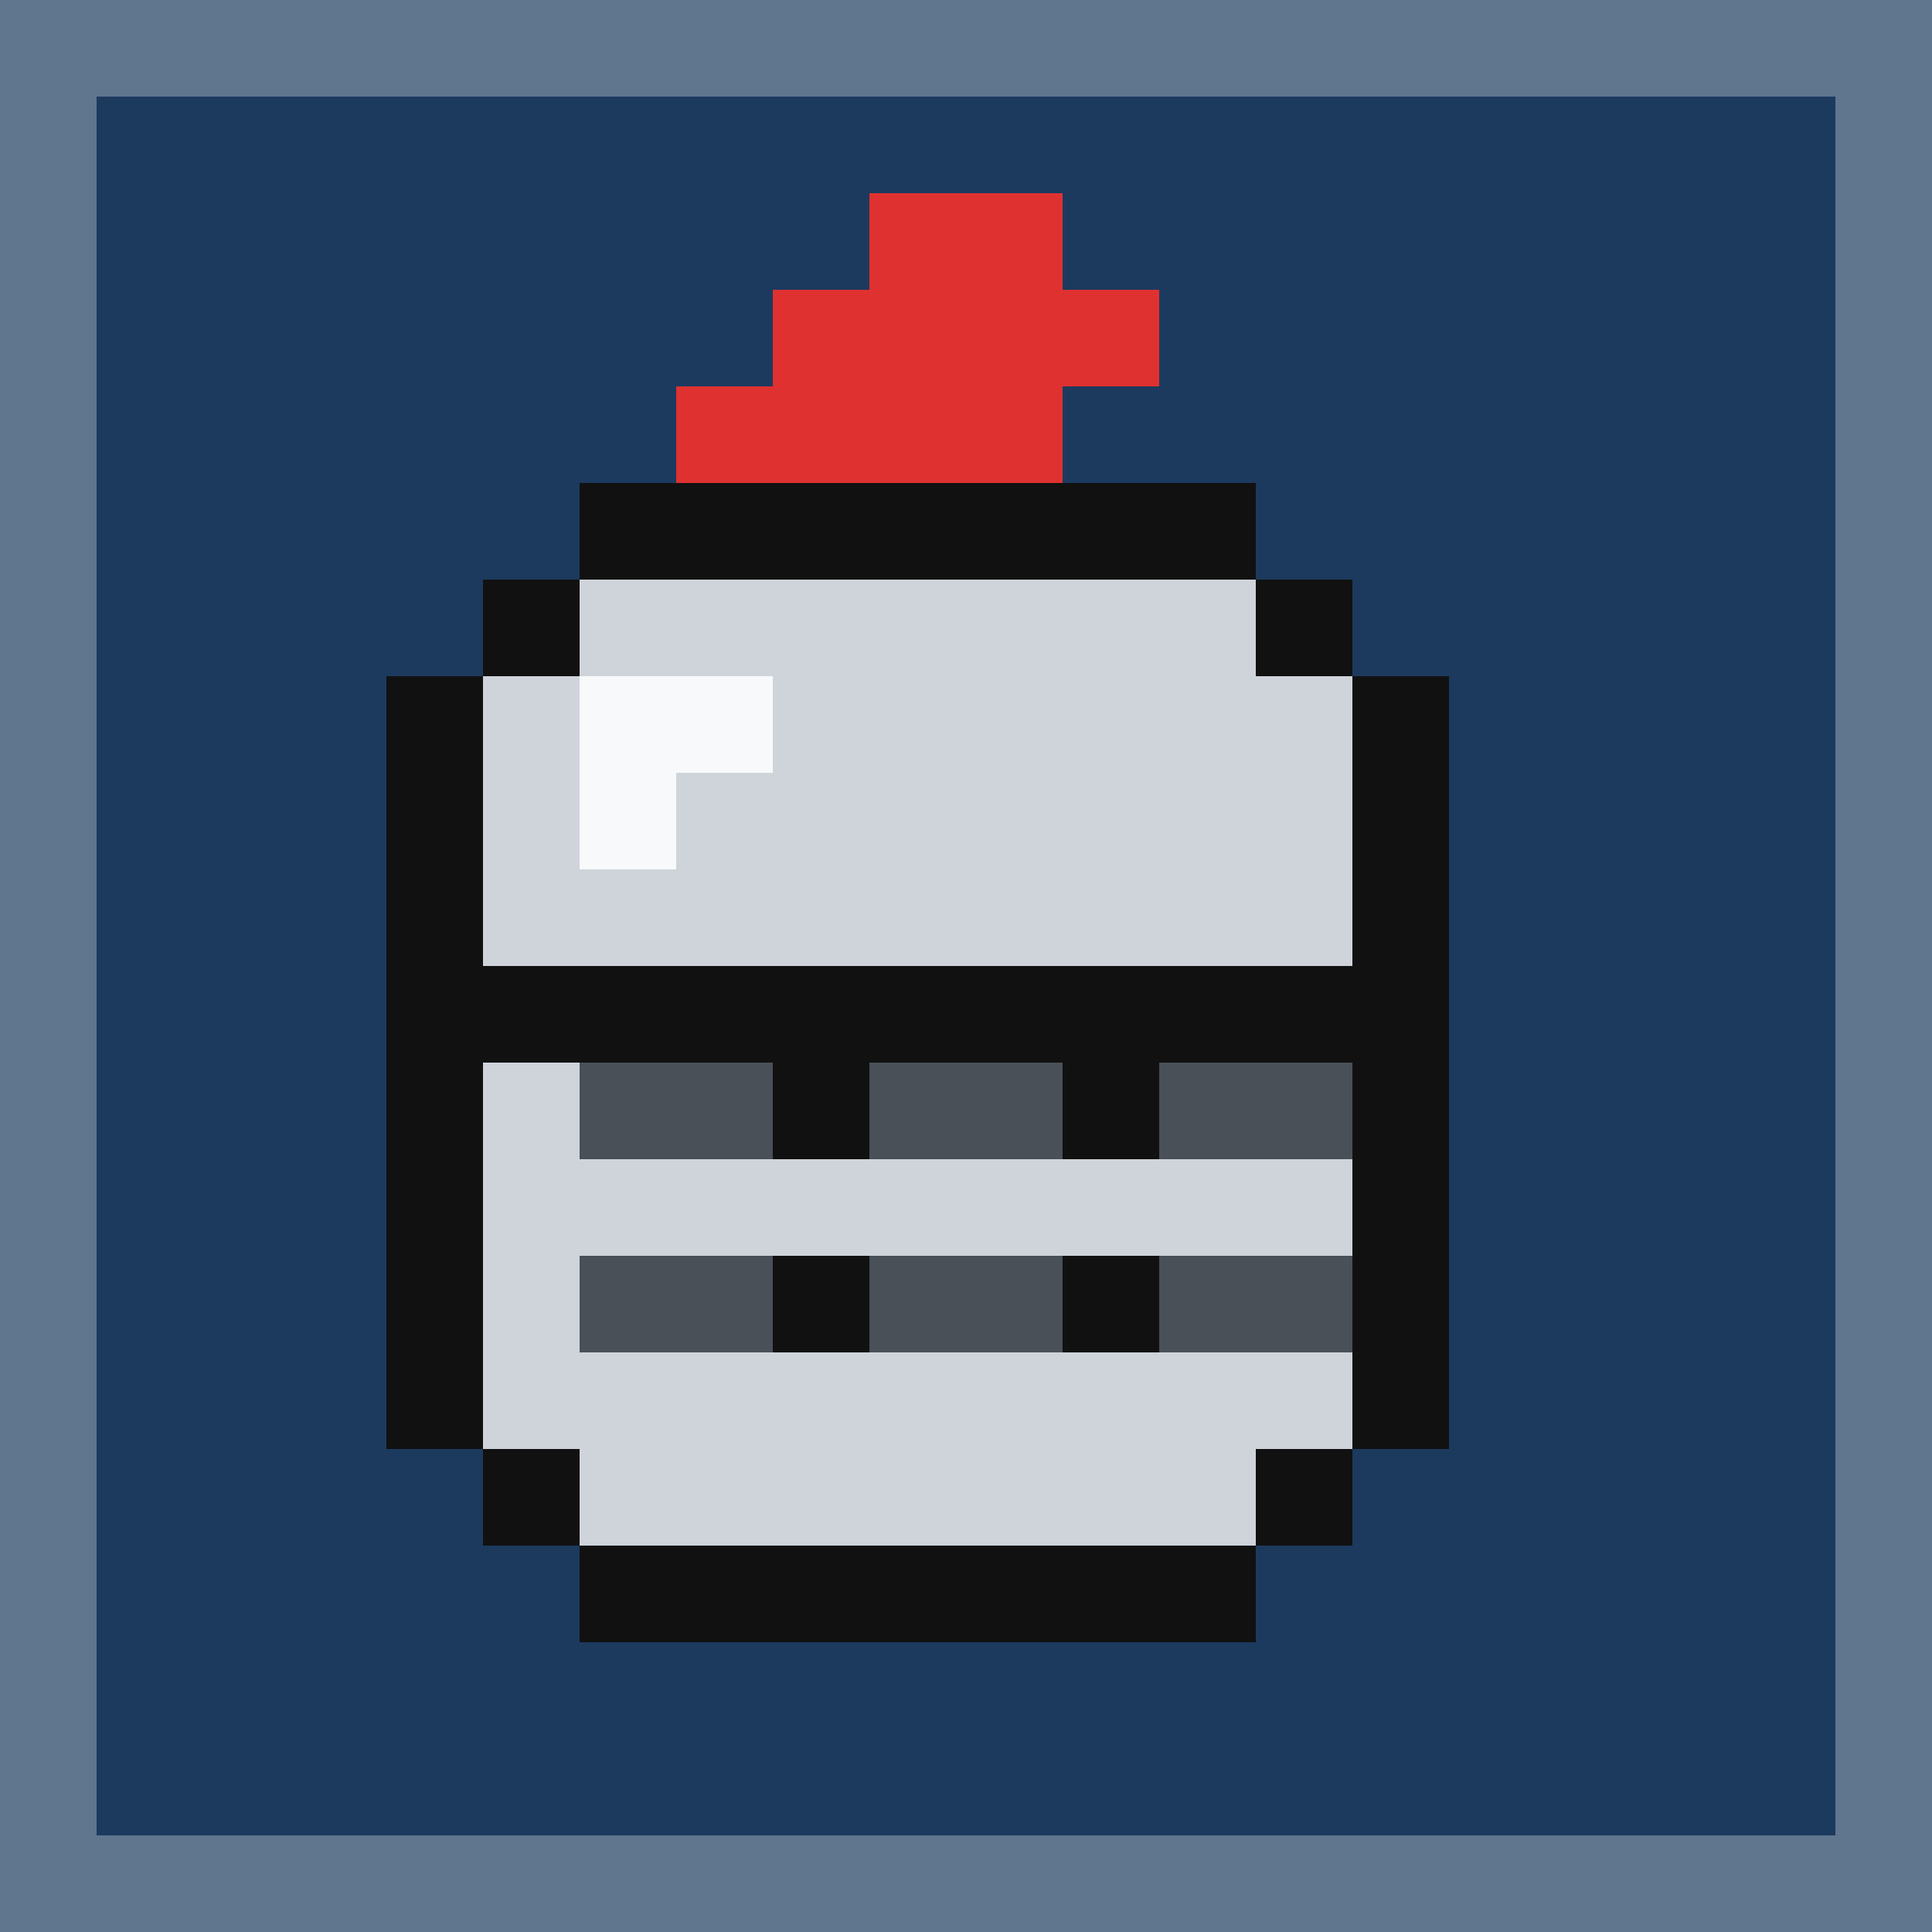
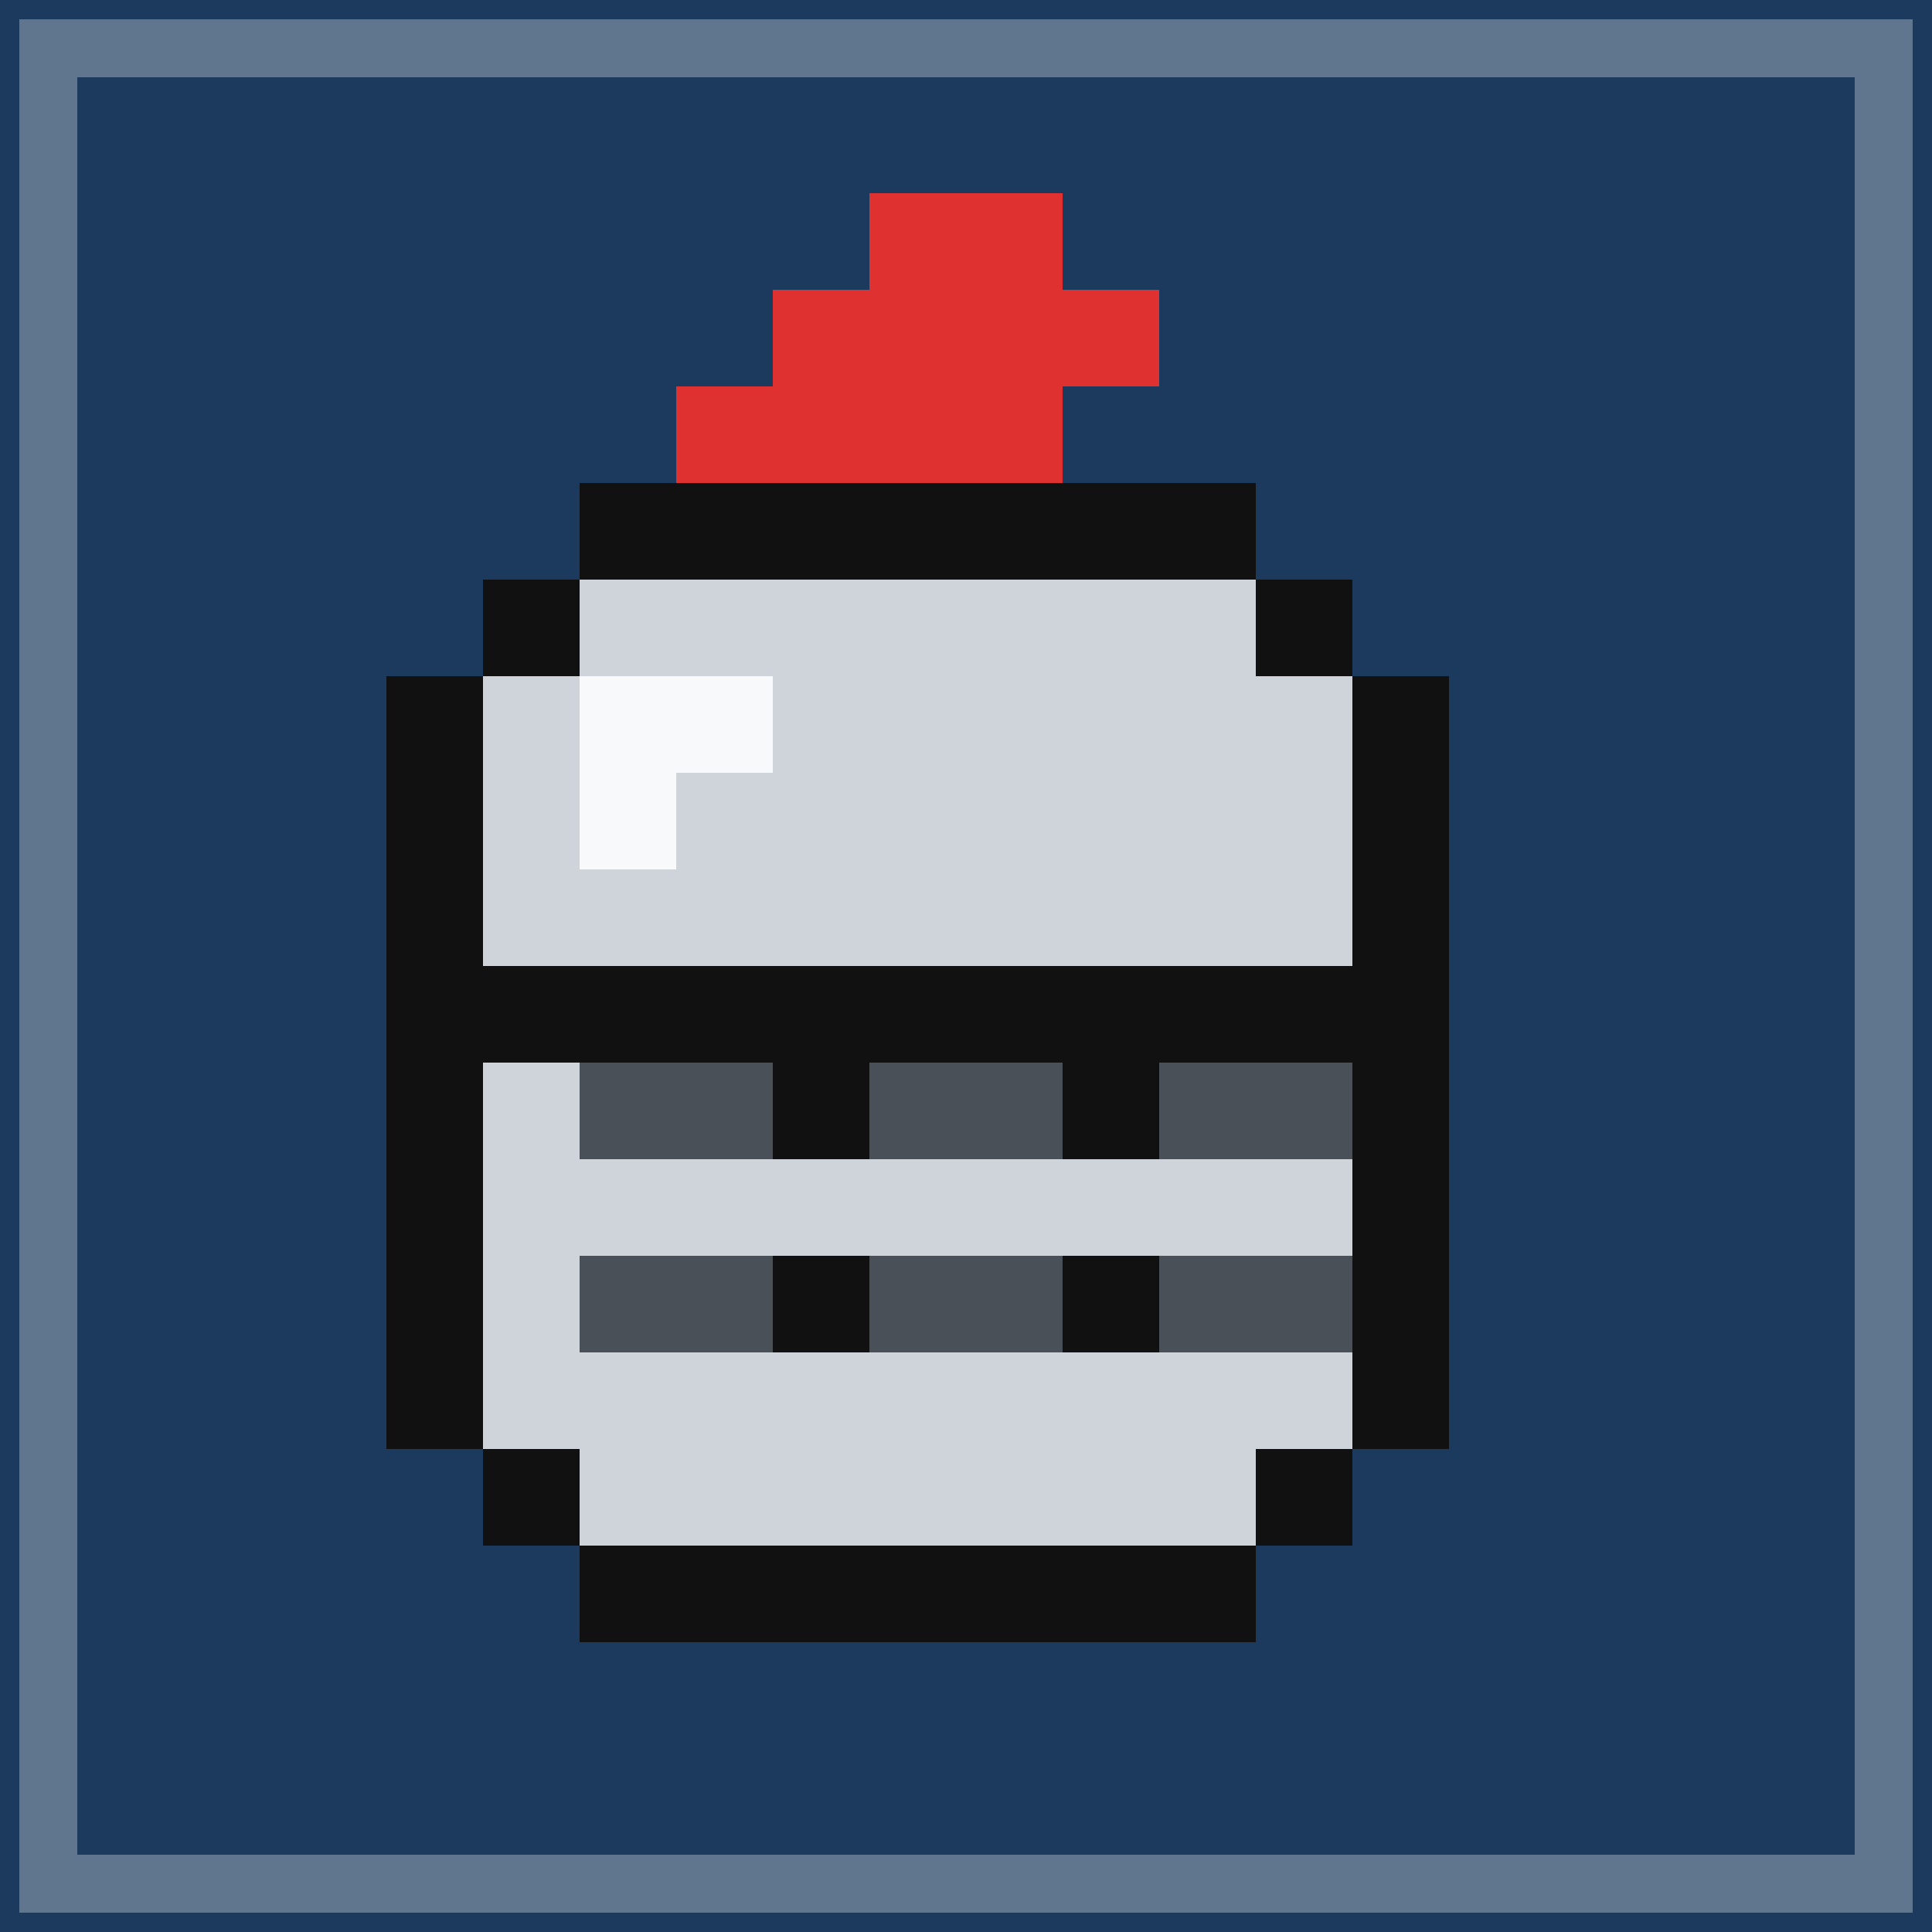
- <svg xmlns="http://www.w3.org/2000/svg" width="320" height="320" viewBox="0 0 20 20" shape-rendering="crispEdges">
-   <rect width="20" height="20" fill="#1c3a5e" />
-   <rect x="0.5" y="0.5" width="19" height="19" fill="none" stroke="#60758e" stroke-width="1" />
-   <rect x="9" y="2" width="1" height="1" fill="#e03131" />
-   <rect x="10" y="2" width="1" height="1" fill="#e03131" />
-   <rect x="8" y="3" width="1" height="1" fill="#e03131" />
-   <rect x="9" y="3" width="1" height="1" fill="#e03131" />
-   <rect x="10" y="3" width="1" height="1" fill="#e03131" />
-   <rect x="11" y="3" width="1" height="1" fill="#e03131" />
-   <rect x="7" y="4" width="1" height="1" fill="#e03131" />
-   <rect x="8" y="4" width="1" height="1" fill="#e03131" />
-   <rect x="9" y="4" width="1" height="1" fill="#e03131" />
-   <rect x="10" y="4" width="1" height="1" fill="#e03131" />
-   <rect x="6" y="5" width="1" height="1" fill="#111111" />
-   <rect x="7" y="5" width="1" height="1" fill="#111111" />
-   <rect x="8" y="5" width="1" height="1" fill="#111111" />
-   <rect x="9" y="5" width="1" height="1" fill="#111111" />
-   <rect x="10" y="5" width="1" height="1" fill="#111111" />
-   <rect x="11" y="5" width="1" height="1" fill="#111111" />
-   <rect x="12" y="5" width="1" height="1" fill="#111111" />
-   <rect x="5" y="6" width="1" height="1" fill="#111111" />
-   <rect x="6" y="6" width="1" height="1" fill="#ced4da" />
-   <rect x="7" y="6" width="1" height="1" fill="#ced4da" />
-   <rect x="8" y="6" width="1" height="1" fill="#ced4da" />
-   <rect x="9" y="6" width="1" height="1" fill="#ced4da" />
-   <rect x="10" y="6" width="1" height="1" fill="#ced4da" />
-   <rect x="11" y="6" width="1" height="1" fill="#ced4da" />
-   <rect x="12" y="6" width="1" height="1" fill="#ced4da" />
-   <rect x="13" y="6" width="1" height="1" fill="#111111" />
-   <rect x="4" y="7" width="1" height="1" fill="#111111" />
-   <rect x="5" y="7" width="1" height="1" fill="#ced4da" />
-   <rect x="6" y="7" width="1" height="1" fill="#f8f9fa" />
-   <rect x="7" y="7" width="1" height="1" fill="#f8f9fa" />
-   <rect x="8" y="7" width="1" height="1" fill="#ced4da" />
-   <rect x="9" y="7" width="1" height="1" fill="#ced4da" />
-   <rect x="10" y="7" width="1" height="1" fill="#ced4da" />
-   <rect x="11" y="7" width="1" height="1" fill="#ced4da" />
-   <rect x="12" y="7" width="1" height="1" fill="#ced4da" />
-   <rect x="13" y="7" width="1" height="1" fill="#ced4da" />
-   <rect x="14" y="7" width="1" height="1" fill="#111111" />
-   <rect x="4" y="8" width="1" height="1" fill="#111111" />
-   <rect x="5" y="8" width="1" height="1" fill="#ced4da" />
-   <rect x="6" y="8" width="1" height="1" fill="#f8f9fa" />
-   <rect x="7" y="8" width="1" height="1" fill="#ced4da" />
-   <rect x="8" y="8" width="1" height="1" fill="#ced4da" />
-   <rect x="9" y="8" width="1" height="1" fill="#ced4da" />
-   <rect x="10" y="8" width="1" height="1" fill="#ced4da" />
-   <rect x="11" y="8" width="1" height="1" fill="#ced4da" />
-   <rect x="12" y="8" width="1" height="1" fill="#ced4da" />
-   <rect x="13" y="8" width="1" height="1" fill="#ced4da" />
-   <rect x="14" y="8" width="1" height="1" fill="#111111" />
-   <rect x="4" y="9" width="1" height="1" fill="#111111" />
-   <rect x="5" y="9" width="1" height="1" fill="#ced4da" />
-   <rect x="6" y="9" width="1" height="1" fill="#ced4da" />
-   <rect x="7" y="9" width="1" height="1" fill="#ced4da" />
-   <rect x="8" y="9" width="1" height="1" fill="#ced4da" />
-   <rect x="9" y="9" width="1" height="1" fill="#ced4da" />
-   <rect x="10" y="9" width="1" height="1" fill="#ced4da" />
-   <rect x="11" y="9" width="1" height="1" fill="#ced4da" />
-   <rect x="12" y="9" width="1" height="1" fill="#ced4da" />
-   <rect x="13" y="9" width="1" height="1" fill="#ced4da" />
-   <rect x="14" y="9" width="1" height="1" fill="#111111" />
-   <rect x="4" y="10" width="1" height="1" fill="#111111" />
-   <rect x="5" y="10" width="1" height="1" fill="#111111" />
-   <rect x="6" y="10" width="1" height="1" fill="#111111" />
-   <rect x="7" y="10" width="1" height="1" fill="#111111" />
-   <rect x="8" y="10" width="1" height="1" fill="#111111" />
-   <rect x="9" y="10" width="1" height="1" fill="#111111" />
-   <rect x="10" y="10" width="1" height="1" fill="#111111" />
-   <rect x="11" y="10" width="1" height="1" fill="#111111" />
-   <rect x="12" y="10" width="1" height="1" fill="#111111" />
-   <rect x="13" y="10" width="1" height="1" fill="#111111" />
-   <rect x="14" y="10" width="1" height="1" fill="#111111" />
-   <rect x="4" y="11" width="1" height="1" fill="#111111" />
-   <rect x="5" y="11" width="1" height="1" fill="#ced4da" />
-   <rect x="6" y="11" width="1" height="1" fill="#495057" />
-   <rect x="7" y="11" width="1" height="1" fill="#495057" />
-   <rect x="8" y="11" width="1" height="1" fill="#111111" />
-   <rect x="9" y="11" width="1" height="1" fill="#495057" />
-   <rect x="10" y="11" width="1" height="1" fill="#495057" />
-   <rect x="11" y="11" width="1" height="1" fill="#111111" />
-   <rect x="12" y="11" width="1" height="1" fill="#495057" />
-   <rect x="13" y="11" width="1" height="1" fill="#495057" />
-   <rect x="14" y="11" width="1" height="1" fill="#111111" />
-   <rect x="4" y="12" width="1" height="1" fill="#111111" />
-   <rect x="5" y="12" width="1" height="1" fill="#ced4da" />
-   <rect x="6" y="12" width="1" height="1" fill="#ced4da" />
-   <rect x="7" y="12" width="1" height="1" fill="#ced4da" />
-   <rect x="8" y="12" width="1" height="1" fill="#ced4da" />
-   <rect x="9" y="12" width="1" height="1" fill="#ced4da" />
-   <rect x="10" y="12" width="1" height="1" fill="#ced4da" />
-   <rect x="11" y="12" width="1" height="1" fill="#ced4da" />
-   <rect x="12" y="12" width="1" height="1" fill="#ced4da" />
-   <rect x="13" y="12" width="1" height="1" fill="#ced4da" />
-   <rect x="14" y="12" width="1" height="1" fill="#111111" />
-   <rect x="4" y="13" width="1" height="1" fill="#111111" />
-   <rect x="5" y="13" width="1" height="1" fill="#ced4da" />
-   <rect x="6" y="13" width="1" height="1" fill="#495057" />
-   <rect x="7" y="13" width="1" height="1" fill="#495057" />
-   <rect x="8" y="13" width="1" height="1" fill="#111111" />
-   <rect x="9" y="13" width="1" height="1" fill="#495057" />
-   <rect x="10" y="13" width="1" height="1" fill="#495057" />
-   <rect x="11" y="13" width="1" height="1" fill="#111111" />
-   <rect x="12" y="13" width="1" height="1" fill="#495057" />
-   <rect x="13" y="13" width="1" height="1" fill="#495057" />
-   <rect x="14" y="13" width="1" height="1" fill="#111111" />
-   <rect x="4" y="14" width="1" height="1" fill="#111111" />
-   <rect x="5" y="14" width="1" height="1" fill="#ced4da" />
-   <rect x="6" y="14" width="1" height="1" fill="#ced4da" />
-   <rect x="7" y="14" width="1" height="1" fill="#ced4da" />
-   <rect x="8" y="14" width="1" height="1" fill="#ced4da" />
-   <rect x="9" y="14" width="1" height="1" fill="#ced4da" />
-   <rect x="10" y="14" width="1" height="1" fill="#ced4da" />
-   <rect x="11" y="14" width="1" height="1" fill="#ced4da" />
-   <rect x="12" y="14" width="1" height="1" fill="#ced4da" />
-   <rect x="13" y="14" width="1" height="1" fill="#ced4da" />
-   <rect x="14" y="14" width="1" height="1" fill="#111111" />
-   <rect x="5" y="15" width="1" height="1" fill="#111111" />
-   <rect x="6" y="15" width="1" height="1" fill="#ced4da" />
-   <rect x="7" y="15" width="1" height="1" fill="#ced4da" />
-   <rect x="8" y="15" width="1" height="1" fill="#ced4da" />
-   <rect x="9" y="15" width="1" height="1" fill="#ced4da" />
-   <rect x="10" y="15" width="1" height="1" fill="#ced4da" />
-   <rect x="11" y="15" width="1" height="1" fill="#ced4da" />
-   <rect x="12" y="15" width="1" height="1" fill="#ced4da" />
-   <rect x="13" y="15" width="1" height="1" fill="#111111" />
-   <rect x="6" y="16" width="1" height="1" fill="#111111" />
-   <rect x="7" y="16" width="1" height="1" fill="#111111" />
-   <rect x="8" y="16" width="1" height="1" fill="#111111" />
-   <rect x="9" y="16" width="1" height="1" fill="#111111" />
-   <rect x="10" y="16" width="1" height="1" fill="#111111" />
-   <rect x="11" y="16" width="1" height="1" fill="#111111" />
-   <rect x="12" y="16" width="1" height="1" fill="#111111" />
+ <svg xmlns="http://www.w3.org/2000/svg" width="320" height="320" viewBox="0 0 100 100" shape-rendering="crispEdges">
+   <rect width="100" height="100" fill="#1c3a5e" />
+   <rect x="2.5" y="2.5" width="95" height="95" rx="0" fill="none" stroke="#60758e" stroke-width="3" />
+   <svg x="10" y="10" width="80" height="80" viewBox="0 0 16 16" shape-rendering="crispEdges">
+     <rect x="7" y="0" width="2" height="1" fill="#e03131" />
+     <rect x="6" y="1" width="4" height="1" fill="#e03131" />
+     <rect x="5" y="2" width="4" height="1" fill="#e03131" />
+     <rect x="4" y="3" width="7" height="1" fill="#111111" />
+     <rect x="3" y="4" width="1" height="1" fill="#111111" />
+     <rect x="4" y="4" width="7" height="1" fill="#ced4da" />
+     <rect x="11" y="4" width="1" height="1" fill="#111111" />
+     <rect x="2" y="5" width="1" height="1" fill="#111111" />
+     <rect x="3" y="5" width="1" height="1" fill="#ced4da" />
+     <rect x="4" y="5" width="2" height="1" fill="#f8f9fa" />
+     <rect x="6" y="5" width="6" height="1" fill="#ced4da" />
+     <rect x="12" y="5" width="1" height="1" fill="#111111" />
+     <rect x="2" y="6" width="1" height="1" fill="#111111" />
+     <rect x="3" y="6" width="1" height="1" fill="#ced4da" />
+     <rect x="4" y="6" width="1" height="1" fill="#f8f9fa" />
+     <rect x="5" y="6" width="7" height="1" fill="#ced4da" />
+     <rect x="12" y="6" width="1" height="1" fill="#111111" />
+     <rect x="2" y="7" width="1" height="1" fill="#111111" />
+     <rect x="3" y="7" width="9" height="1" fill="#ced4da" />
+     <rect x="12" y="7" width="1" height="1" fill="#111111" />
+     <rect x="2" y="8" width="11" height="1" fill="#111111" />
+     <rect x="2" y="9" width="1" height="1" fill="#111111" />
+     <rect x="3" y="9" width="1" height="1" fill="#ced4da" />
+     <rect x="4" y="9" width="2" height="1" fill="#495057" />
+     <rect x="6" y="9" width="1" height="1" fill="#111111" />
+     <rect x="7" y="9" width="2" height="1" fill="#495057" />
+     <rect x="9" y="9" width="1" height="1" fill="#111111" />
+     <rect x="10" y="9" width="2" height="1" fill="#495057" />
+     <rect x="12" y="9" width="1" height="1" fill="#111111" />
+     <rect x="2" y="10" width="1" height="1" fill="#111111" />
+     <rect x="3" y="10" width="9" height="1" fill="#ced4da" />
+     <rect x="12" y="10" width="1" height="1" fill="#111111" />
+     <rect x="2" y="11" width="1" height="1" fill="#111111" />
+     <rect x="3" y="11" width="1" height="1" fill="#ced4da" />
+     <rect x="4" y="11" width="2" height="1" fill="#495057" />
+     <rect x="6" y="11" width="1" height="1" fill="#111111" />
+     <rect x="7" y="11" width="2" height="1" fill="#495057" />
+     <rect x="9" y="11" width="1" height="1" fill="#111111" />
+     <rect x="10" y="11" width="2" height="1" fill="#495057" />
+     <rect x="12" y="11" width="1" height="1" fill="#111111" />
+     <rect x="2" y="12" width="1" height="1" fill="#111111" />
+     <rect x="3" y="12" width="9" height="1" fill="#ced4da" />
+     <rect x="12" y="12" width="1" height="1" fill="#111111" />
+     <rect x="3" y="13" width="1" height="1" fill="#111111" />
+     <rect x="4" y="13" width="7" height="1" fill="#ced4da" />
+     <rect x="11" y="13" width="1" height="1" fill="#111111" />
+     <rect x="4" y="14" width="7" height="1" fill="#111111" />
+   </svg>
</svg>
